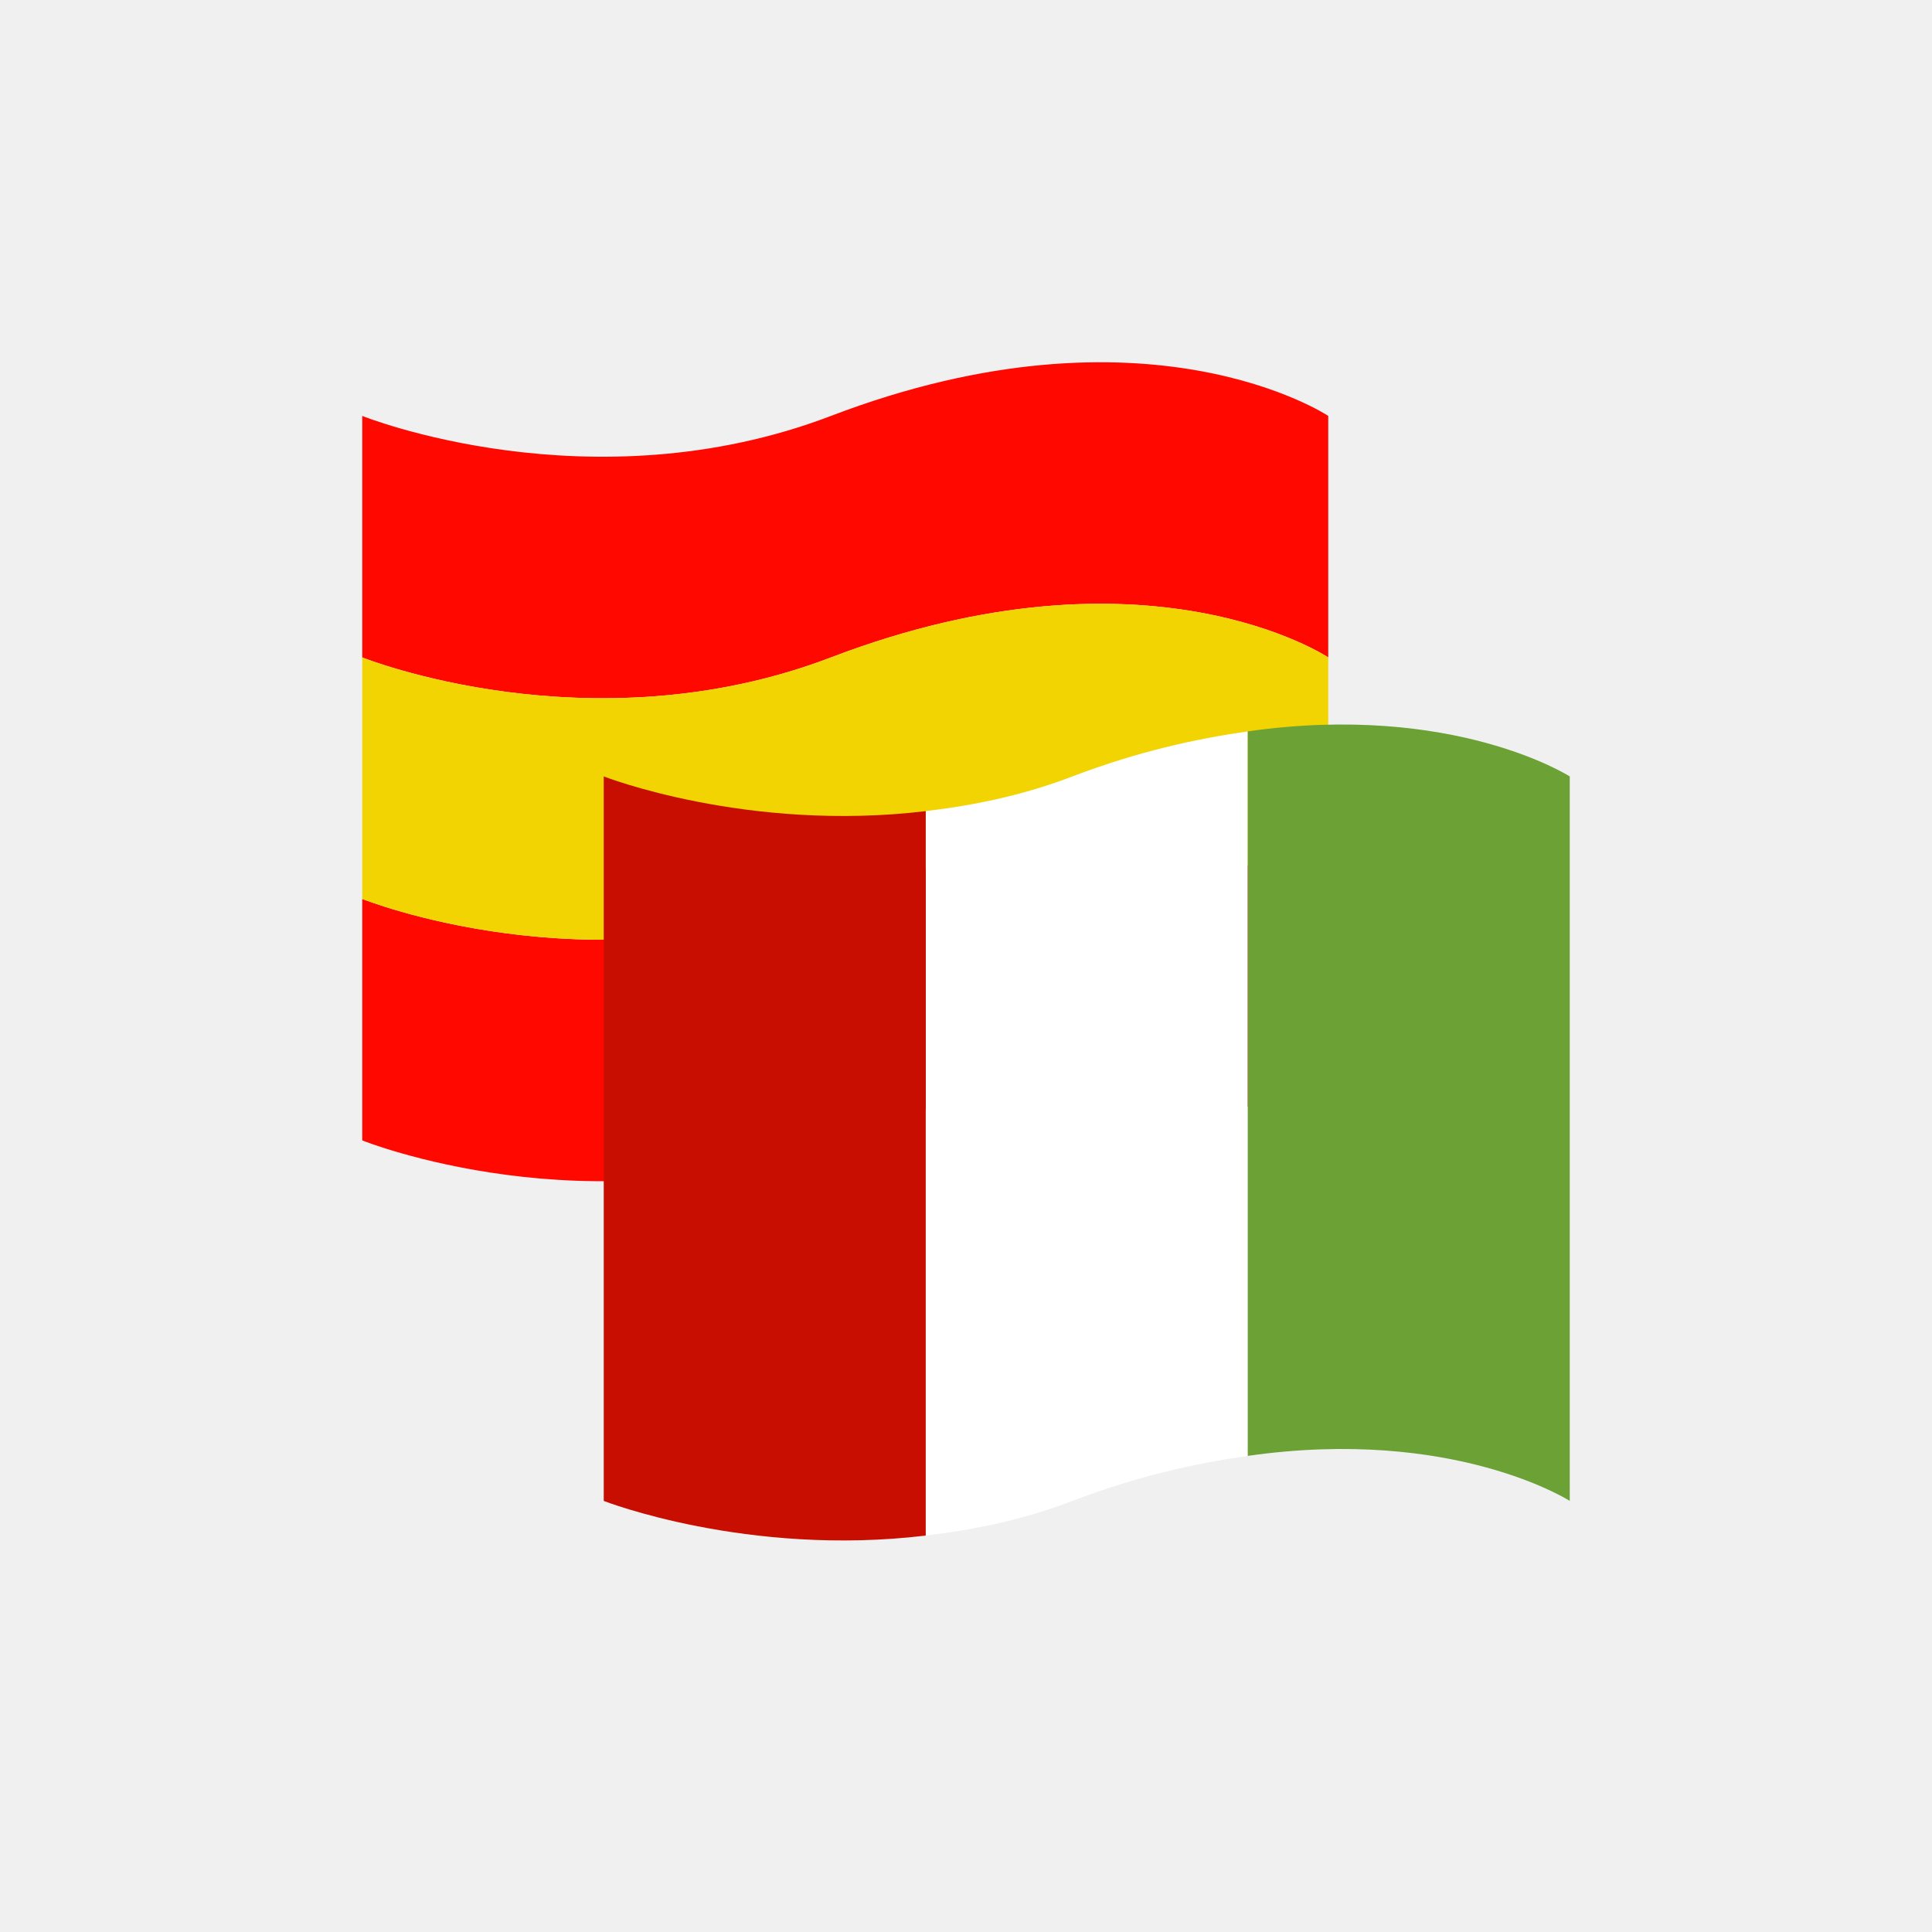
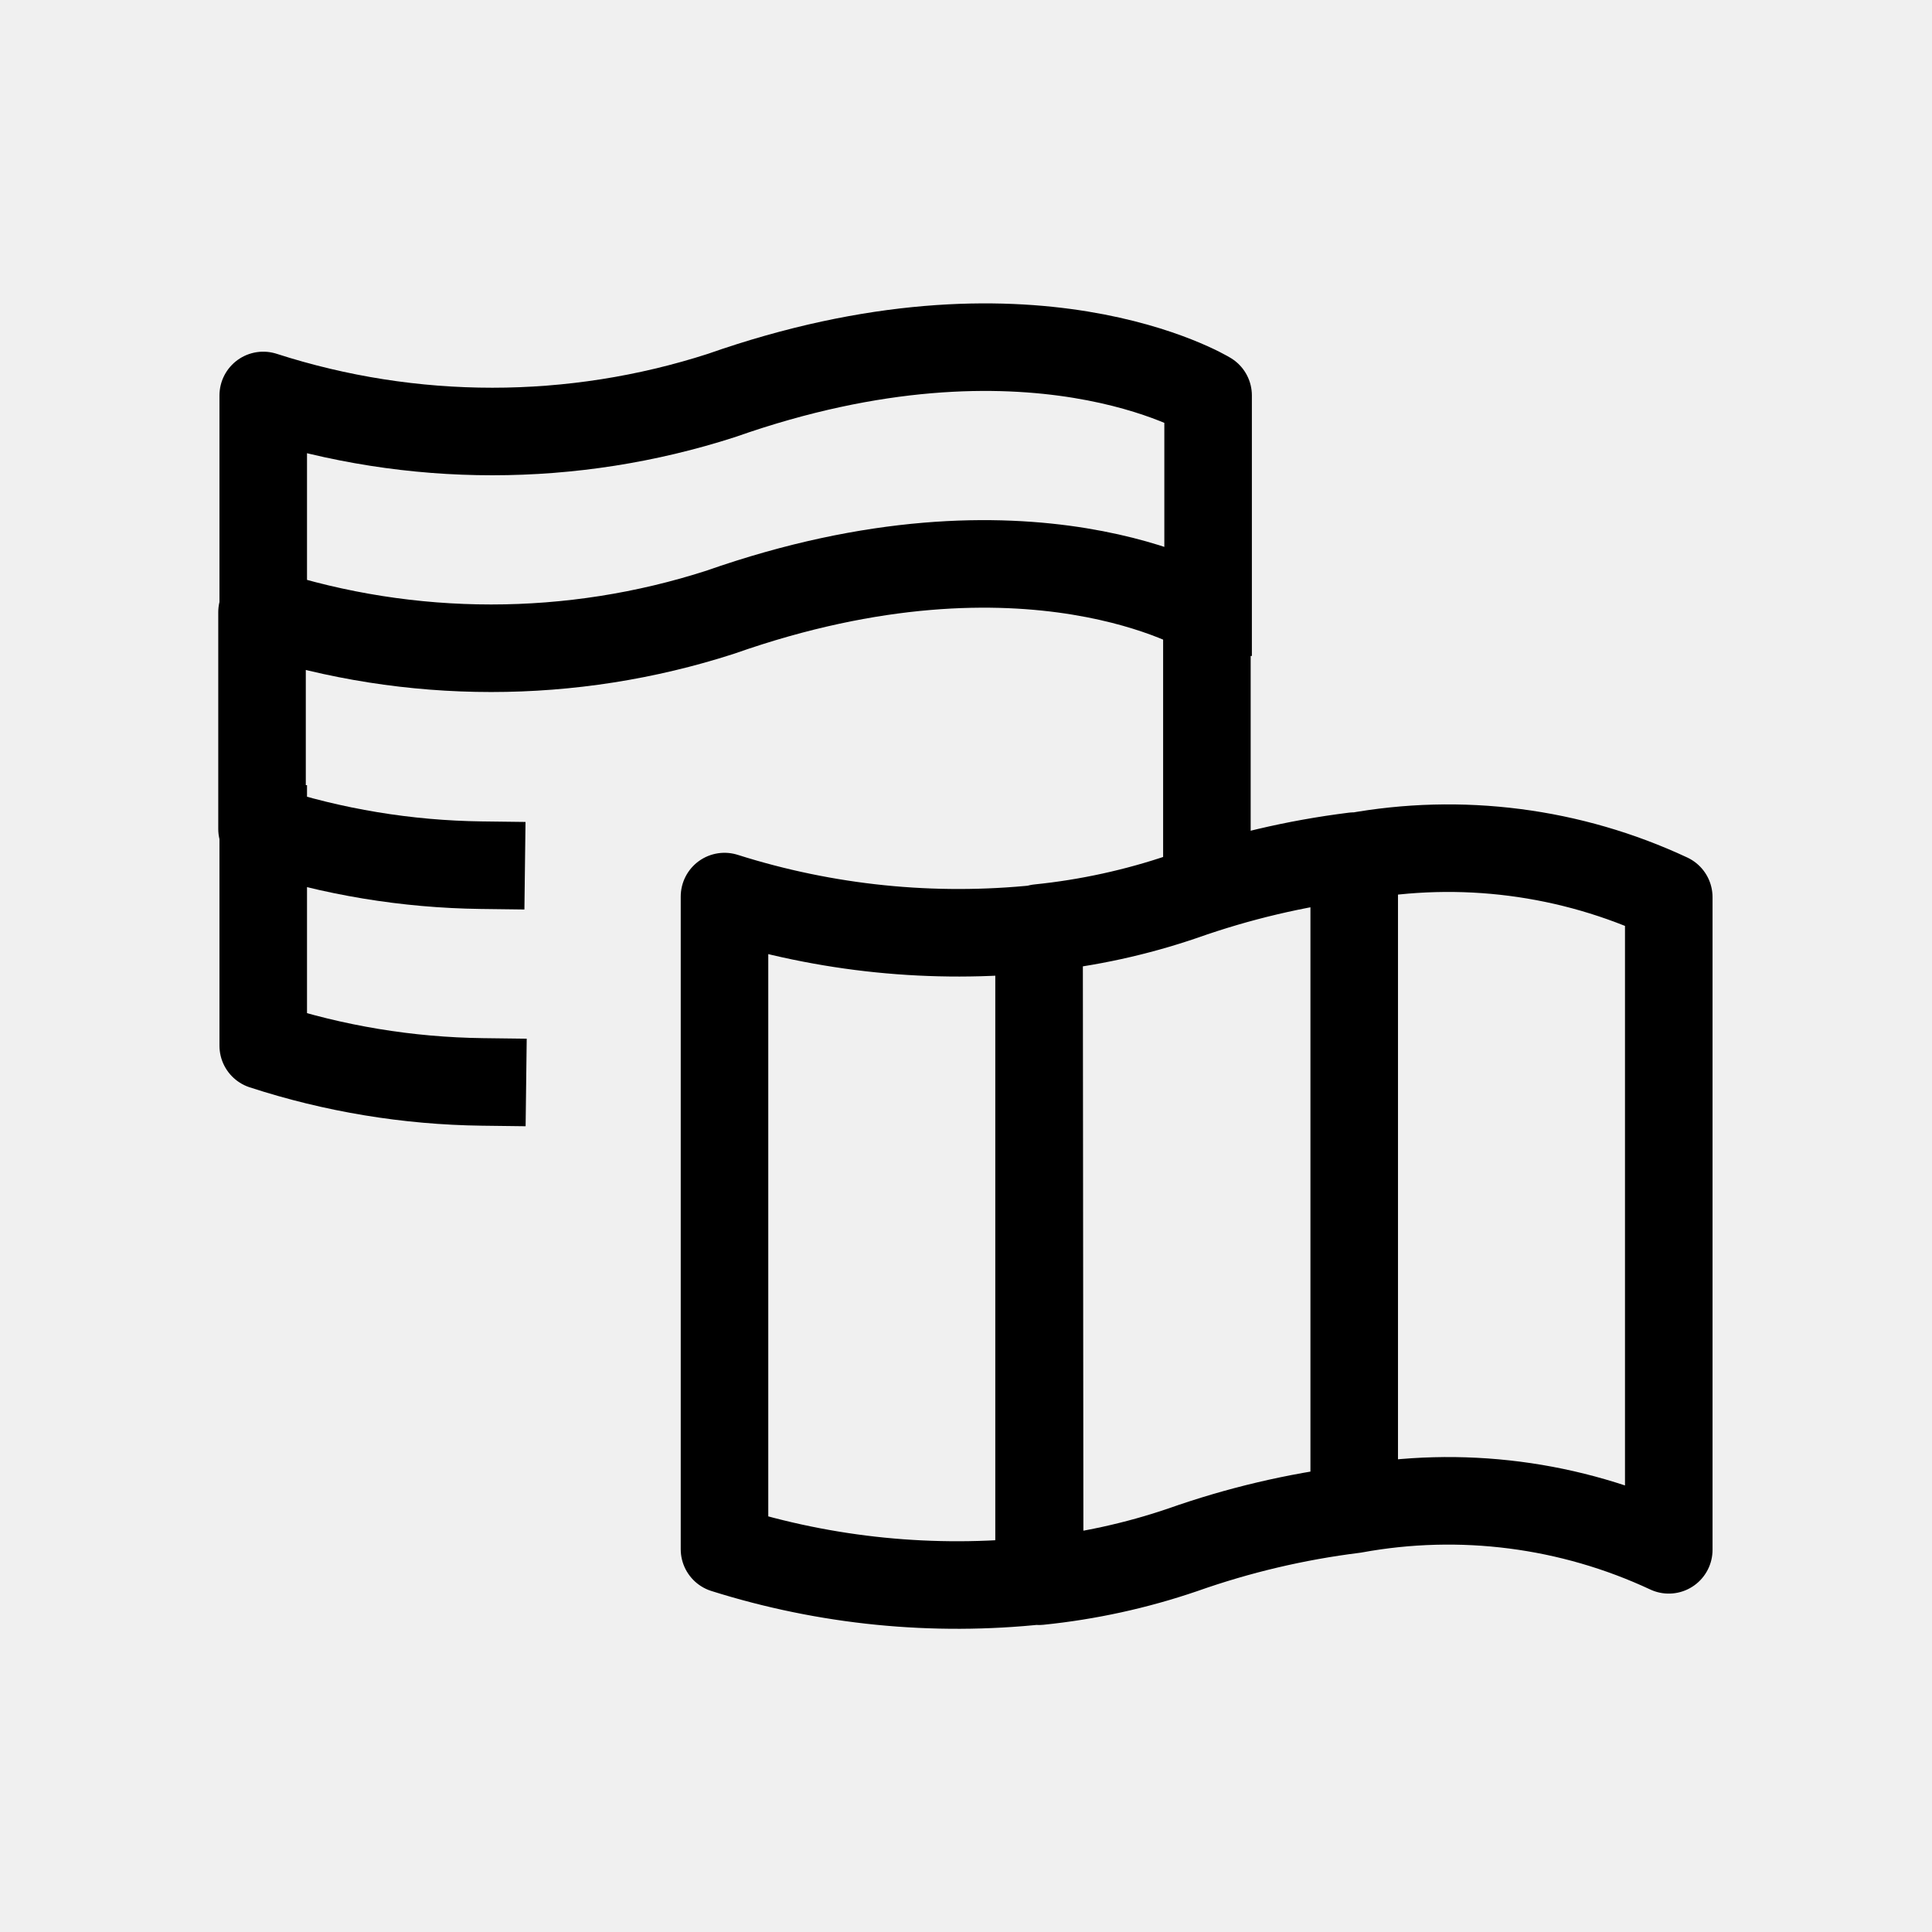
- <svg xmlns="http://www.w3.org/2000/svg" xmlns:xlink="http://www.w3.org/1999/xlink" version="1.1" id="Layer_1" x="0px" y="0px" width="32px" height="32px" viewBox="0 0 32 32" enable-background="new 0 0 32 32" xml:space="preserve">
-   <g>
-     <defs>
-       <rect id="SVGID_1_" x="6" y="6" width="20" height="19.515" />
-     </defs>
-     <clipPath id="SVGID_2_">
-       <use xlink:href="#SVGID_1_" overflow="visible" />
-     </clipPath>
-     <path clip-path="url(#SVGID_2_)" fill="#FF0800" d="M22,10.889v-4c0,0-3-2-8.237,0C9.782,8.41,6,6.889,6,6.889v4   c0,0,3.782,1.521,7.763,0C19,8.889,22,10.889,22,10.889" />
-     <path clip-path="url(#SVGID_2_)" fill="#FF0800" d="M22,18.889v-4c0,0-3-2-8.237,0c-3.981,1.521-7.763,0-7.763,0v4   c0,0,3.782,1.521,7.763,0C19,16.889,22,18.889,22,18.889" />
-     <path clip-path="url(#SVGID_2_)" fill="#F1D401" d="M22,14.889v-4c0,0-3-2-8.237,0c-3.981,1.521-7.763,0-7.763,0v4   c0,0,3.782,1.521,7.763,0C19,12.889,22,14.889,22,14.889" />
-     <path clip-path="url(#SVGID_2_)" fill="#FFFFFF" d="M20.667,24.114v-12c-0.878,0.126-1.831,0.337-2.904,0.746   c-0.832,0.318-1.647,0.482-2.429,0.574v12c0.782-0.093,1.597-0.256,2.429-0.574C18.836,24.45,19.789,24.239,20.667,24.114" />
-     <path clip-path="url(#SVGID_2_)" fill="#C80E00" d="M15.333,13.435C12.375,13.789,10,12.86,10,12.86v12   c0,0,2.375,0.929,5.333,0.574V13.435z" />
-     <path clip-path="url(#SVGID_2_)" fill="#6CA136" d="M26,24.86v-12c0,0-1.923-1.233-5.333-0.746v12C24.077,23.626,26,24.86,26,24.86   " />
-   </g>
+ <svg xmlns="http://www.w3.org/2000/svg" id="cat-pg" x="0px" y="0px" width="32px" height="32px" viewBox="0 0 32 32" enable-background="new 0 0 32 32">
+   <defs>
+     <style>.cls-1,.cls-2{fill:none;stroke:#000;stroke-linejoin:round;stroke-width:1.45px;}.cls-1{stroke-linecap:square;}</style>
+   </defs>
+   <path class="cls-1" d="M4.36,10.14V6.55a12.36,12.36,0,0,0,7.59,0c5.12-1.8,8.06,0,8.06,0v3.59M4.36,13.73v3.59a12.21,12.21,0,0,0,3.63.6m12-4.19,0-2.49v-1.1s-2.94-1.8-8.06,0a12.36,12.36,0,0,1-7.59,0v3.59a12.21,12.21,0,0,0,3.63.6" />
+   <path class="cls-2" d="M22.43,25a13.54,13.54,0,0,0-2.84.67,10.74,10.74,0,0,1-2.38.52V15.37a10.74,10.74,0,0,0,2.38-.52,13.54,13.54,0,0,1,2.84-.67V25m-5.22-9.62A12.82,12.82,0,0,1,12,14.85V25.66a12.82,12.82,0,0,0,5.22.52Zm10.43-.52a8.63,8.63,0,0,0-5.21-.67V25a8.63,8.63,0,0,1,5.21.67Z" />
</svg>
